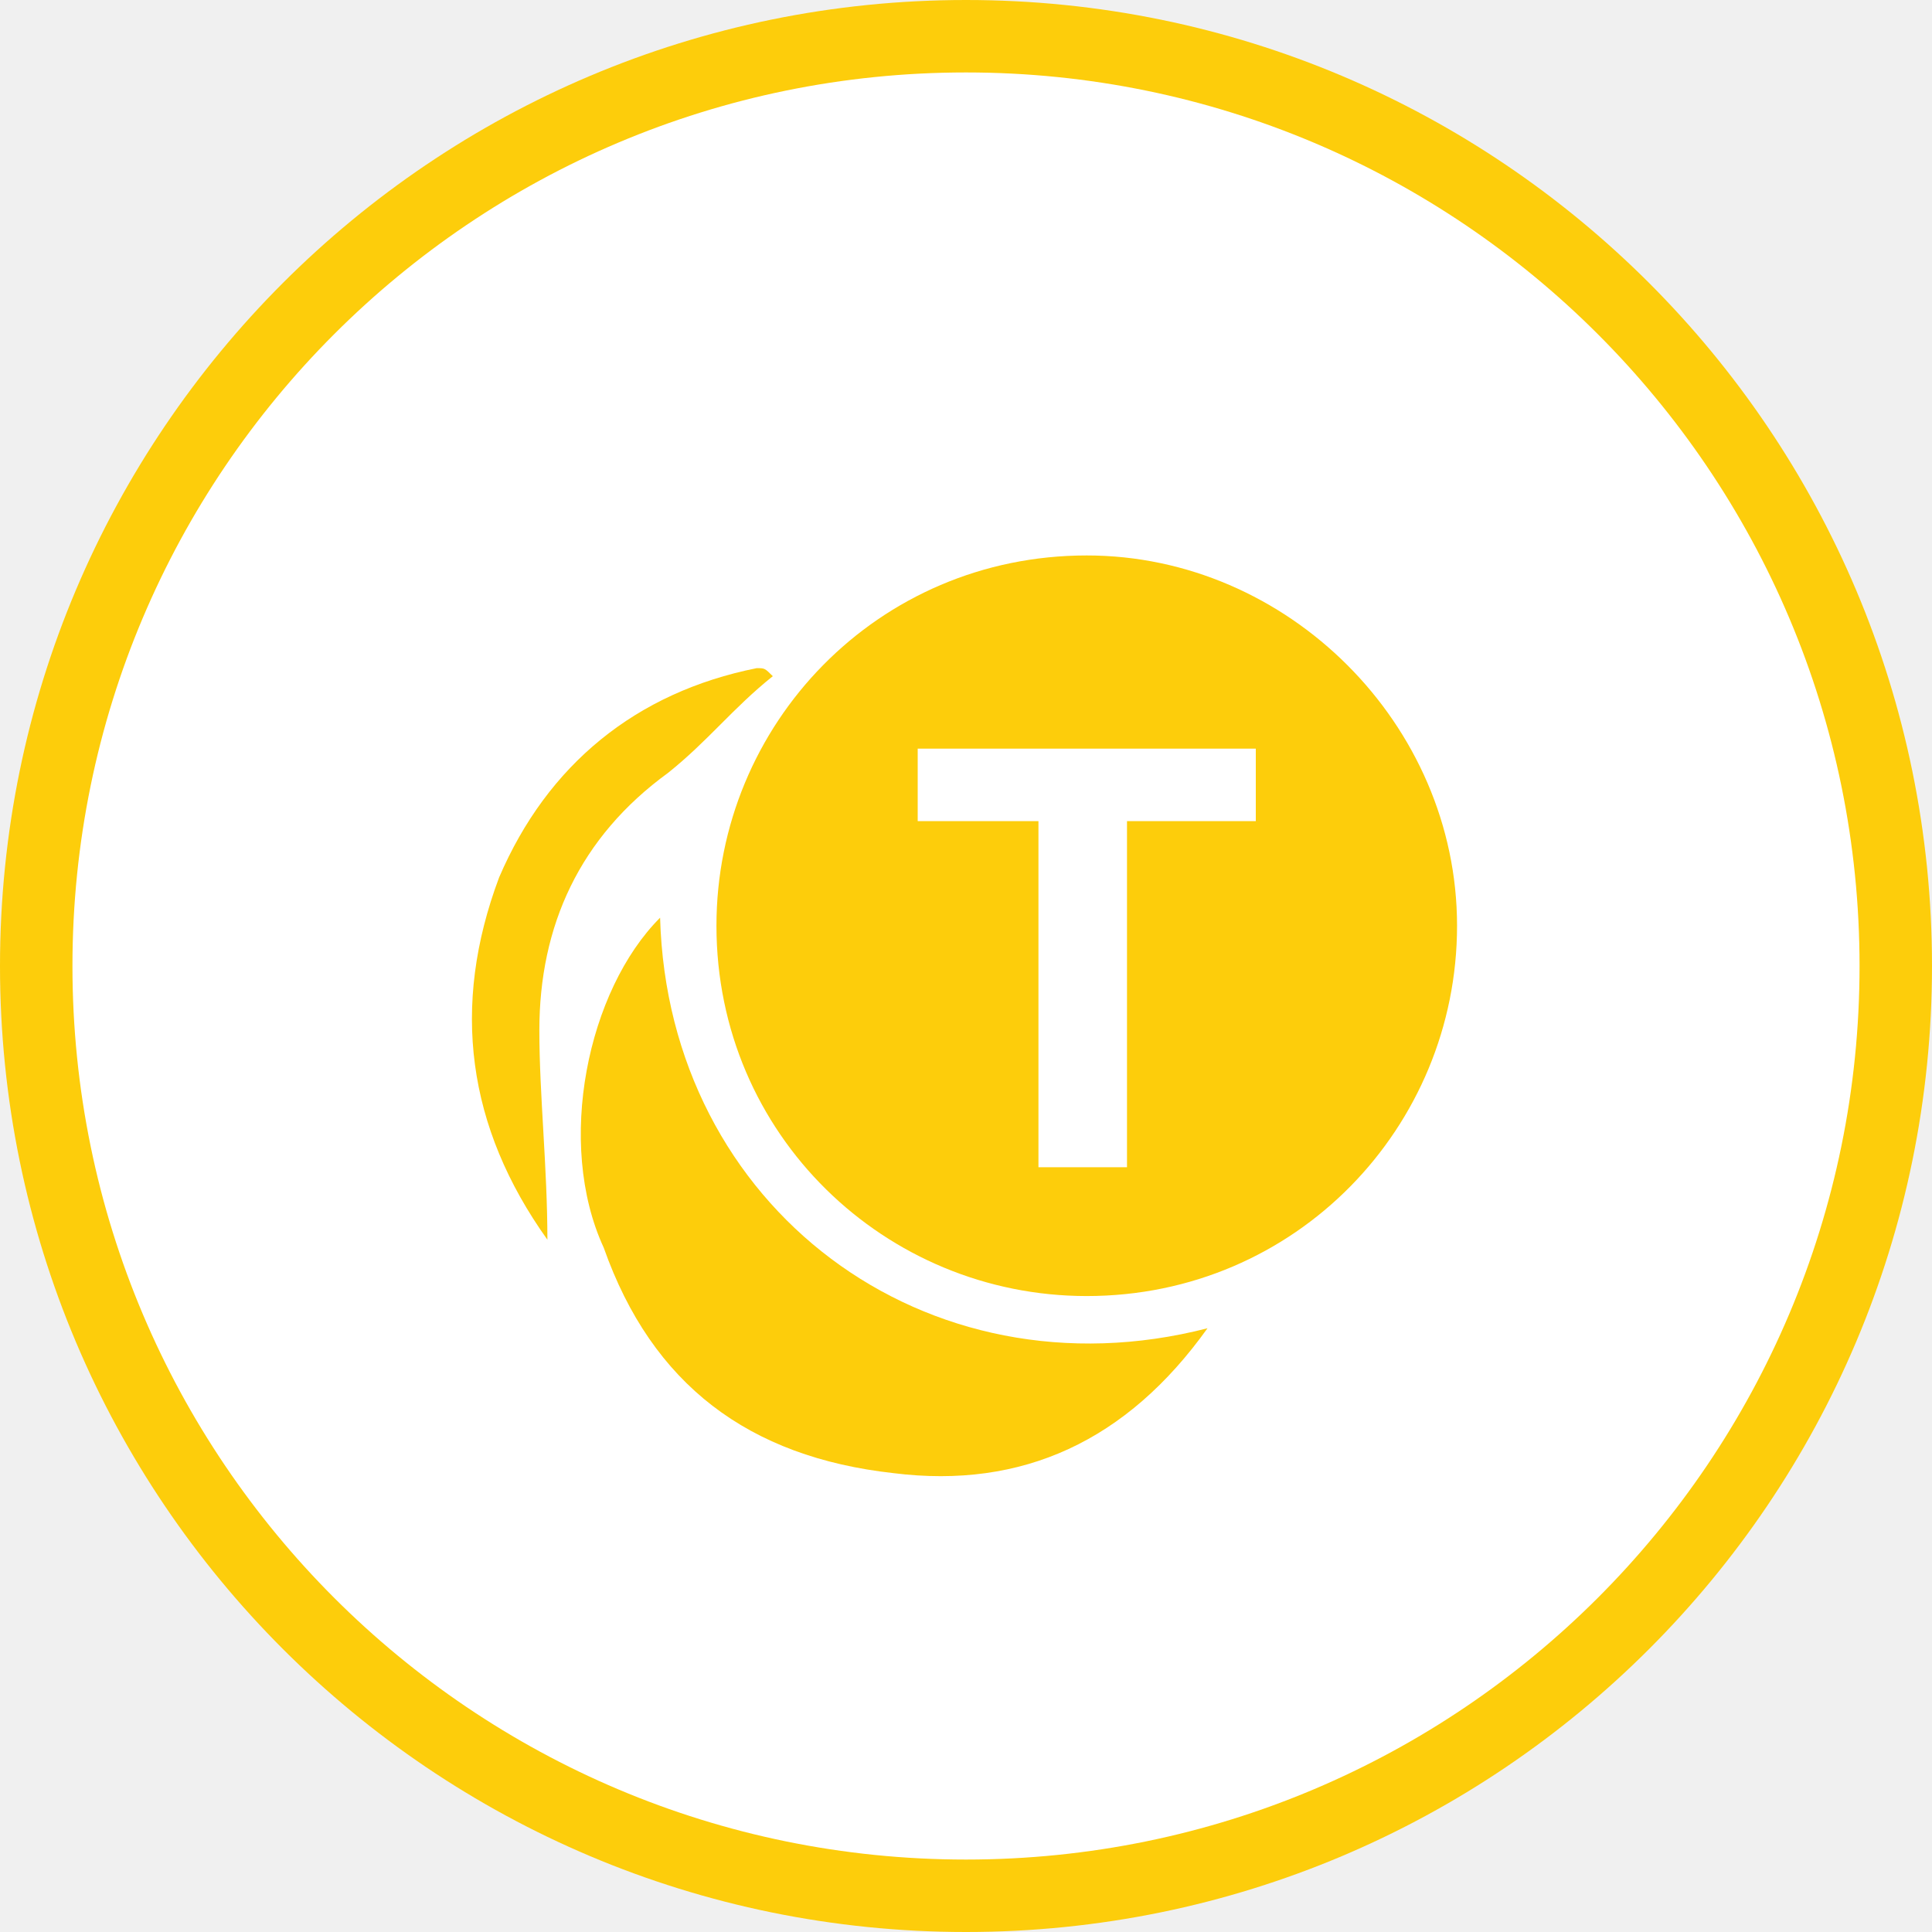
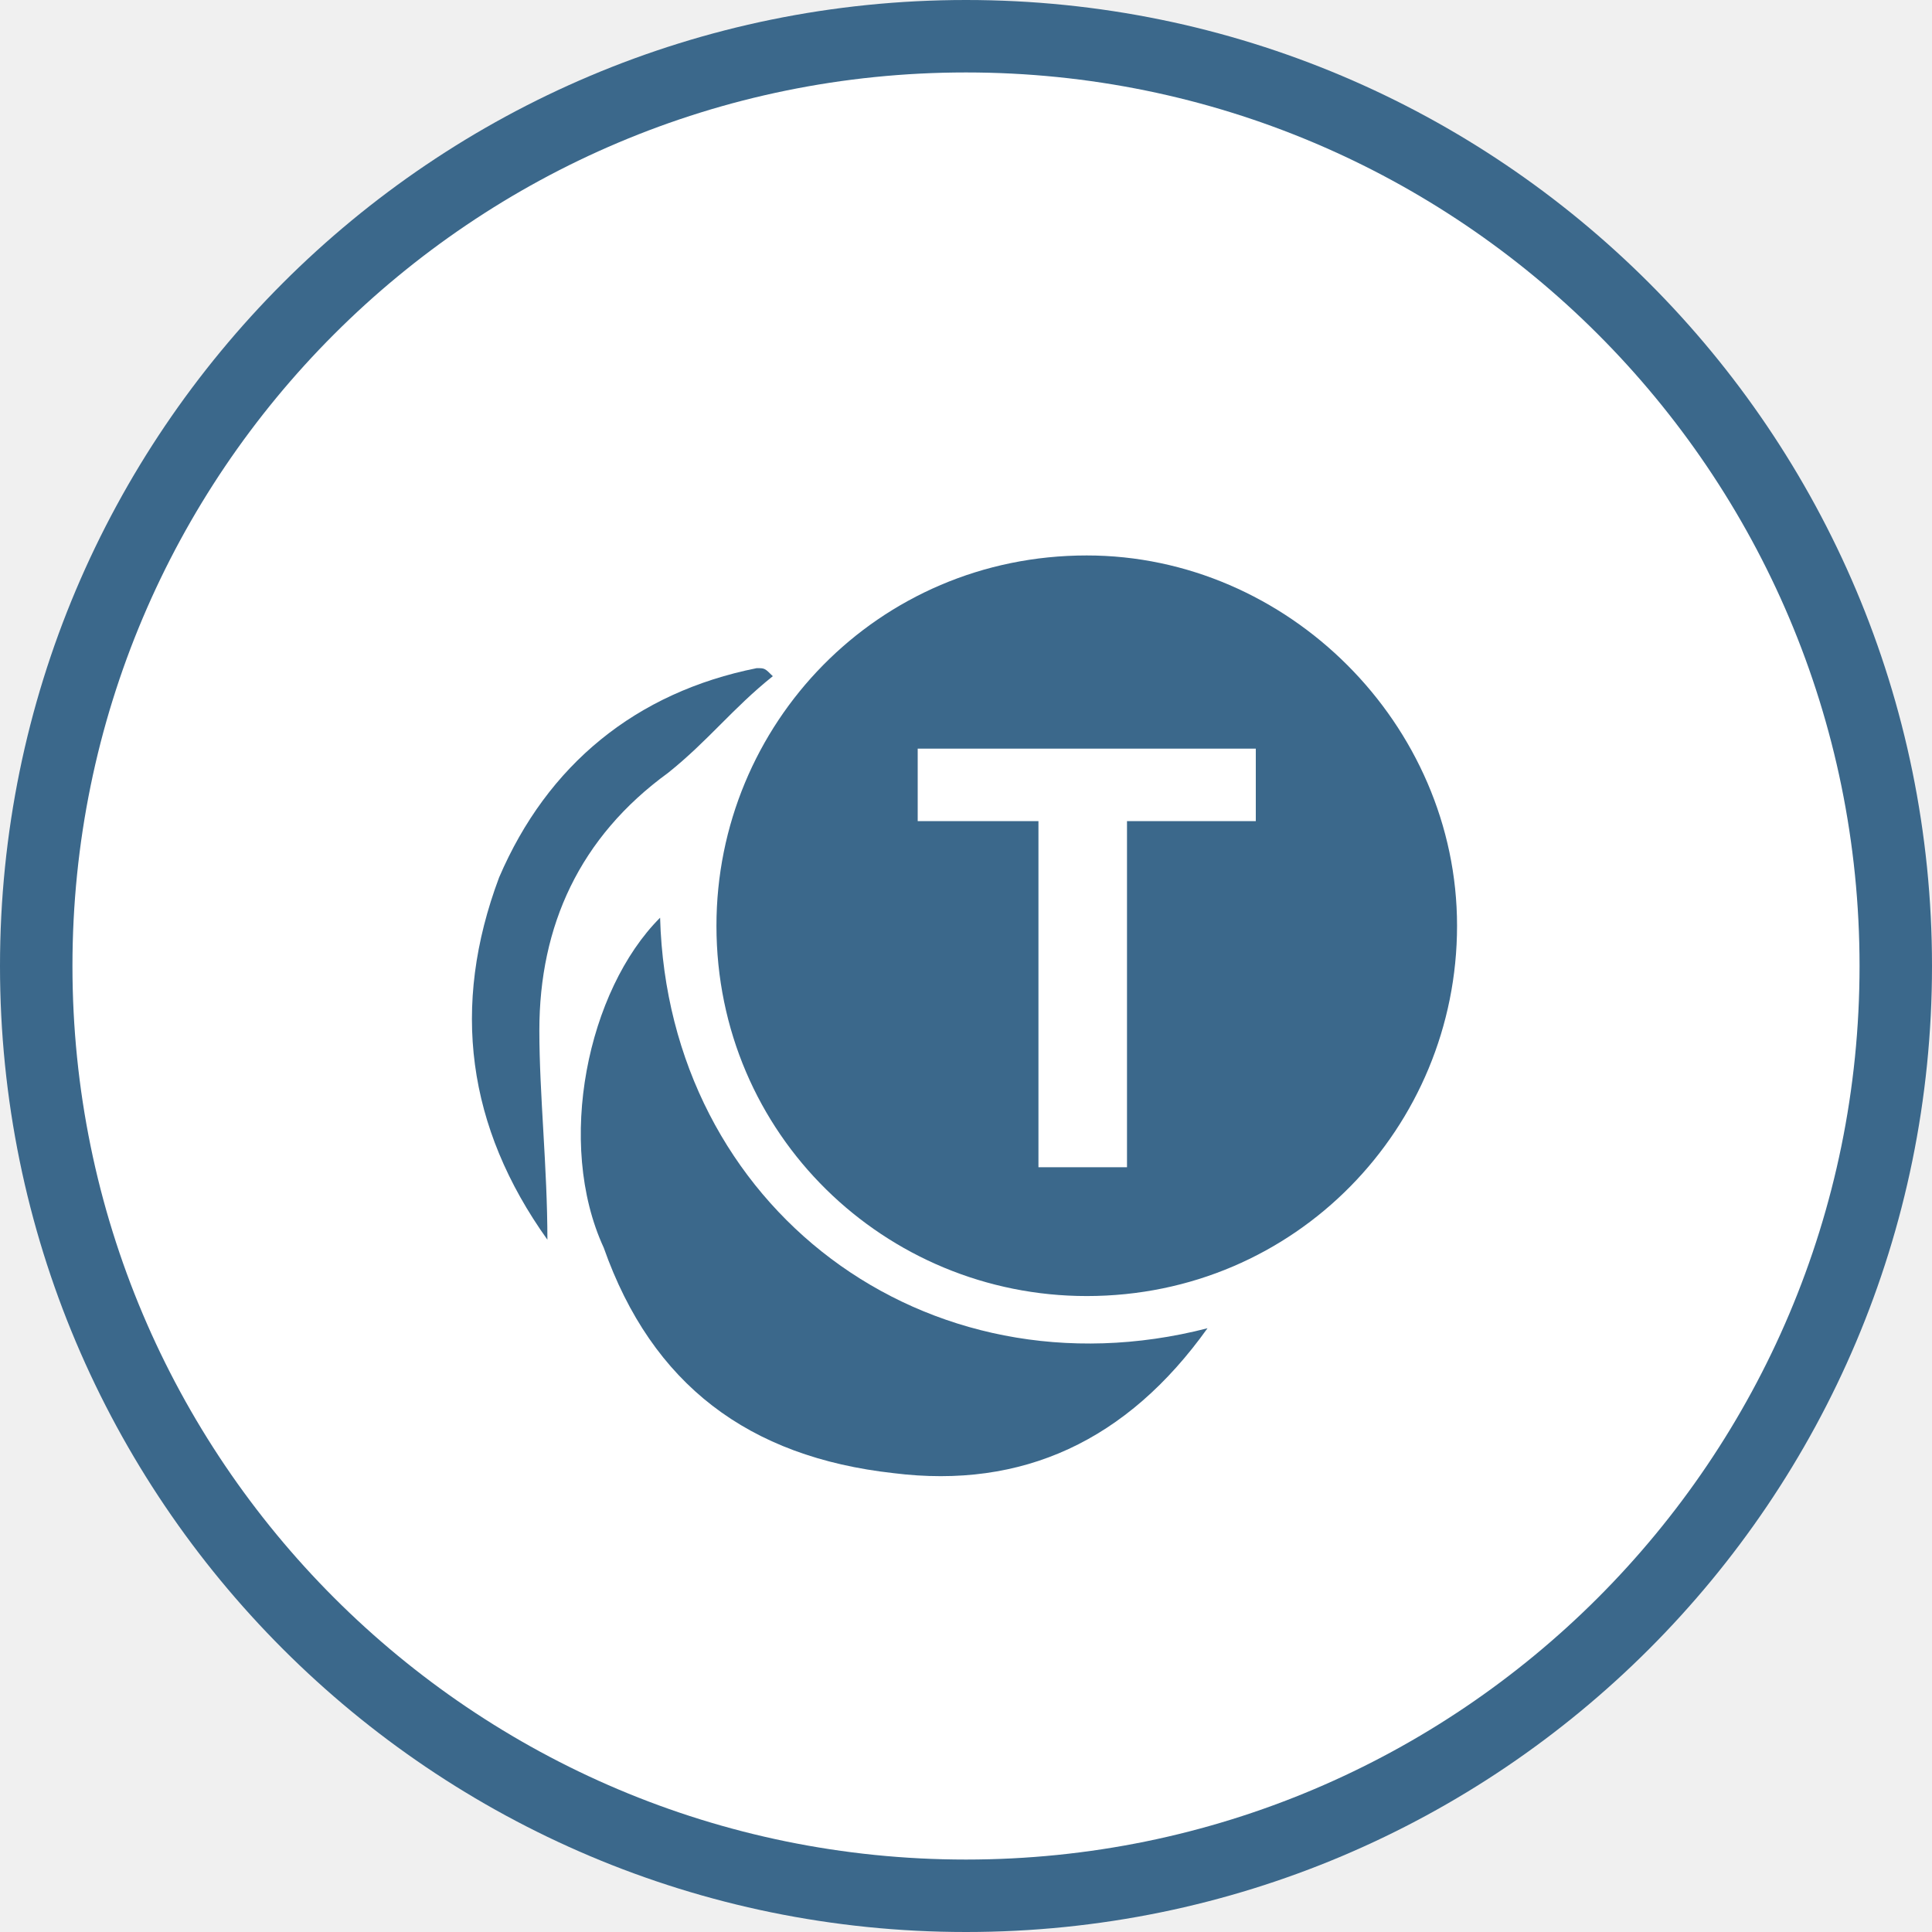
<svg xmlns="http://www.w3.org/2000/svg" version="1.1" id="Слой_1" shape-rendering="geometricPrecision" text-rendering="geometricPrecision" image-rendering="optimizeQuality" x="0px" y="0px" viewBox="0 0 24 24" style="enable-background:new 0 0 24 24;" xml:space="preserve">
  <style type="text/css">
- 	.st0{fill:#fdcd0b;}
+ 	.st0{fill:#3B688B;}
	.st1{fill:#FFFFFF;}
</style>
  <circle class="st0" cx="12" cy="12" r="12" />
  <circle class="st1" cx="12" cy="12" r="11.1" />
-   <ellipse transform="matrix(0.7071 -0.7071 0.7071 0.7071 -4.972 12.0014)" class="st1" cx="12" cy="12" rx="10.4" ry="10.4" />
+   <ellipse transform="matrix(0.7071 -0.7071 0.7071 0.7071 -4.972 11.9993)" class="st1" cx="12" cy="12" rx="10.4" ry="10.4" />
  <g>
    <path class="st0" d="M8.2,11.4c0.1,3.6,3.3,6,6.8,5.1c-1,1.4-2.3,2-3.9,1.8c-1.8-0.2-3-1.1-3.6-2.8C6.9,14.2,7.3,12.3,8.2,11.4z" />
    <path class="st0" d="M9.6,8.4C9.1,8.8,8.8,9.2,8.3,9.6c-1.1,0.8-1.6,1.9-1.6,3.2c0,0.8,0.1,1.7,0.1,2.6c-1-1.4-1.2-2.9-0.6-4.5   c0.6-1.4,1.7-2.3,3.2-2.6C9.5,8.3,9.5,8.3,9.6,8.4z" />
    <path class="st0" d="M13.5,6.9c-2.6,0-4.6,2.1-4.6,4.6c0,2.6,2.1,4.6,4.6,4.6c2.6,0,4.6-2.1,4.6-4.6S16,6.9,13.5,6.9z M15.6,10.2   H14v4.3h-1.1v-4.3h-1.5V9.3h4.2C15.6,9.3,15.6,10.2,15.6,10.2z" />
  </g>
</svg>
